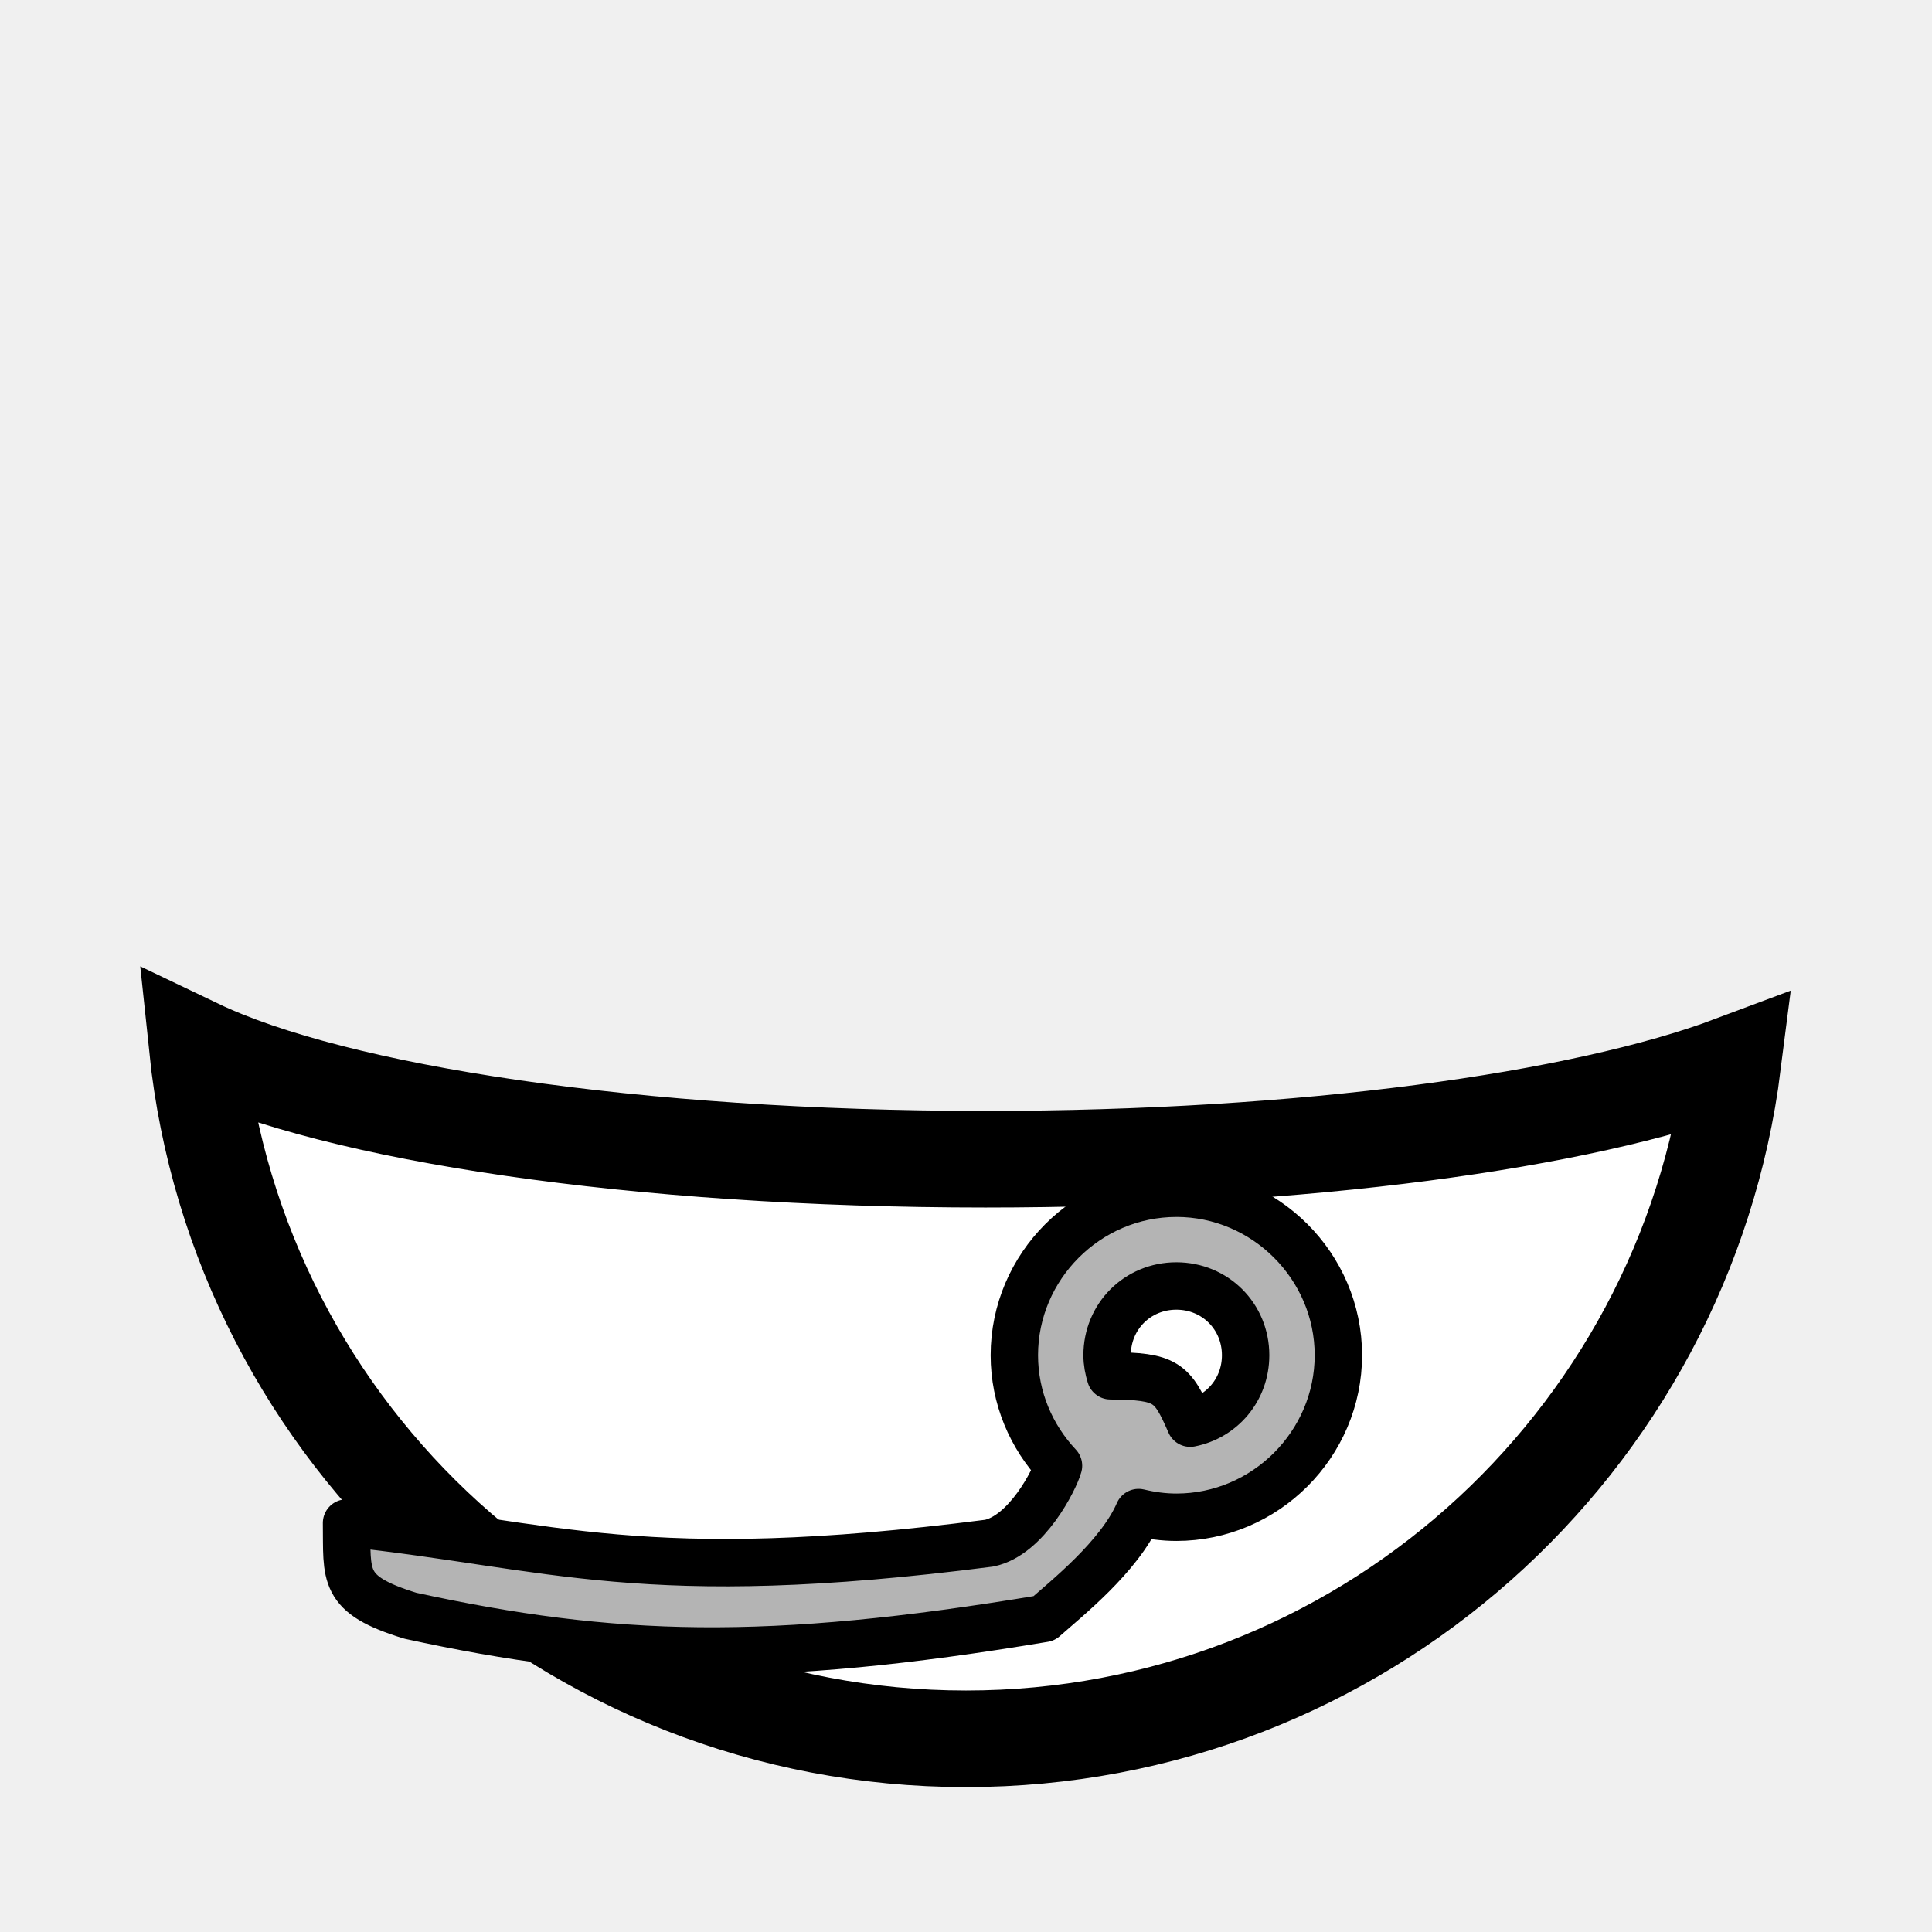
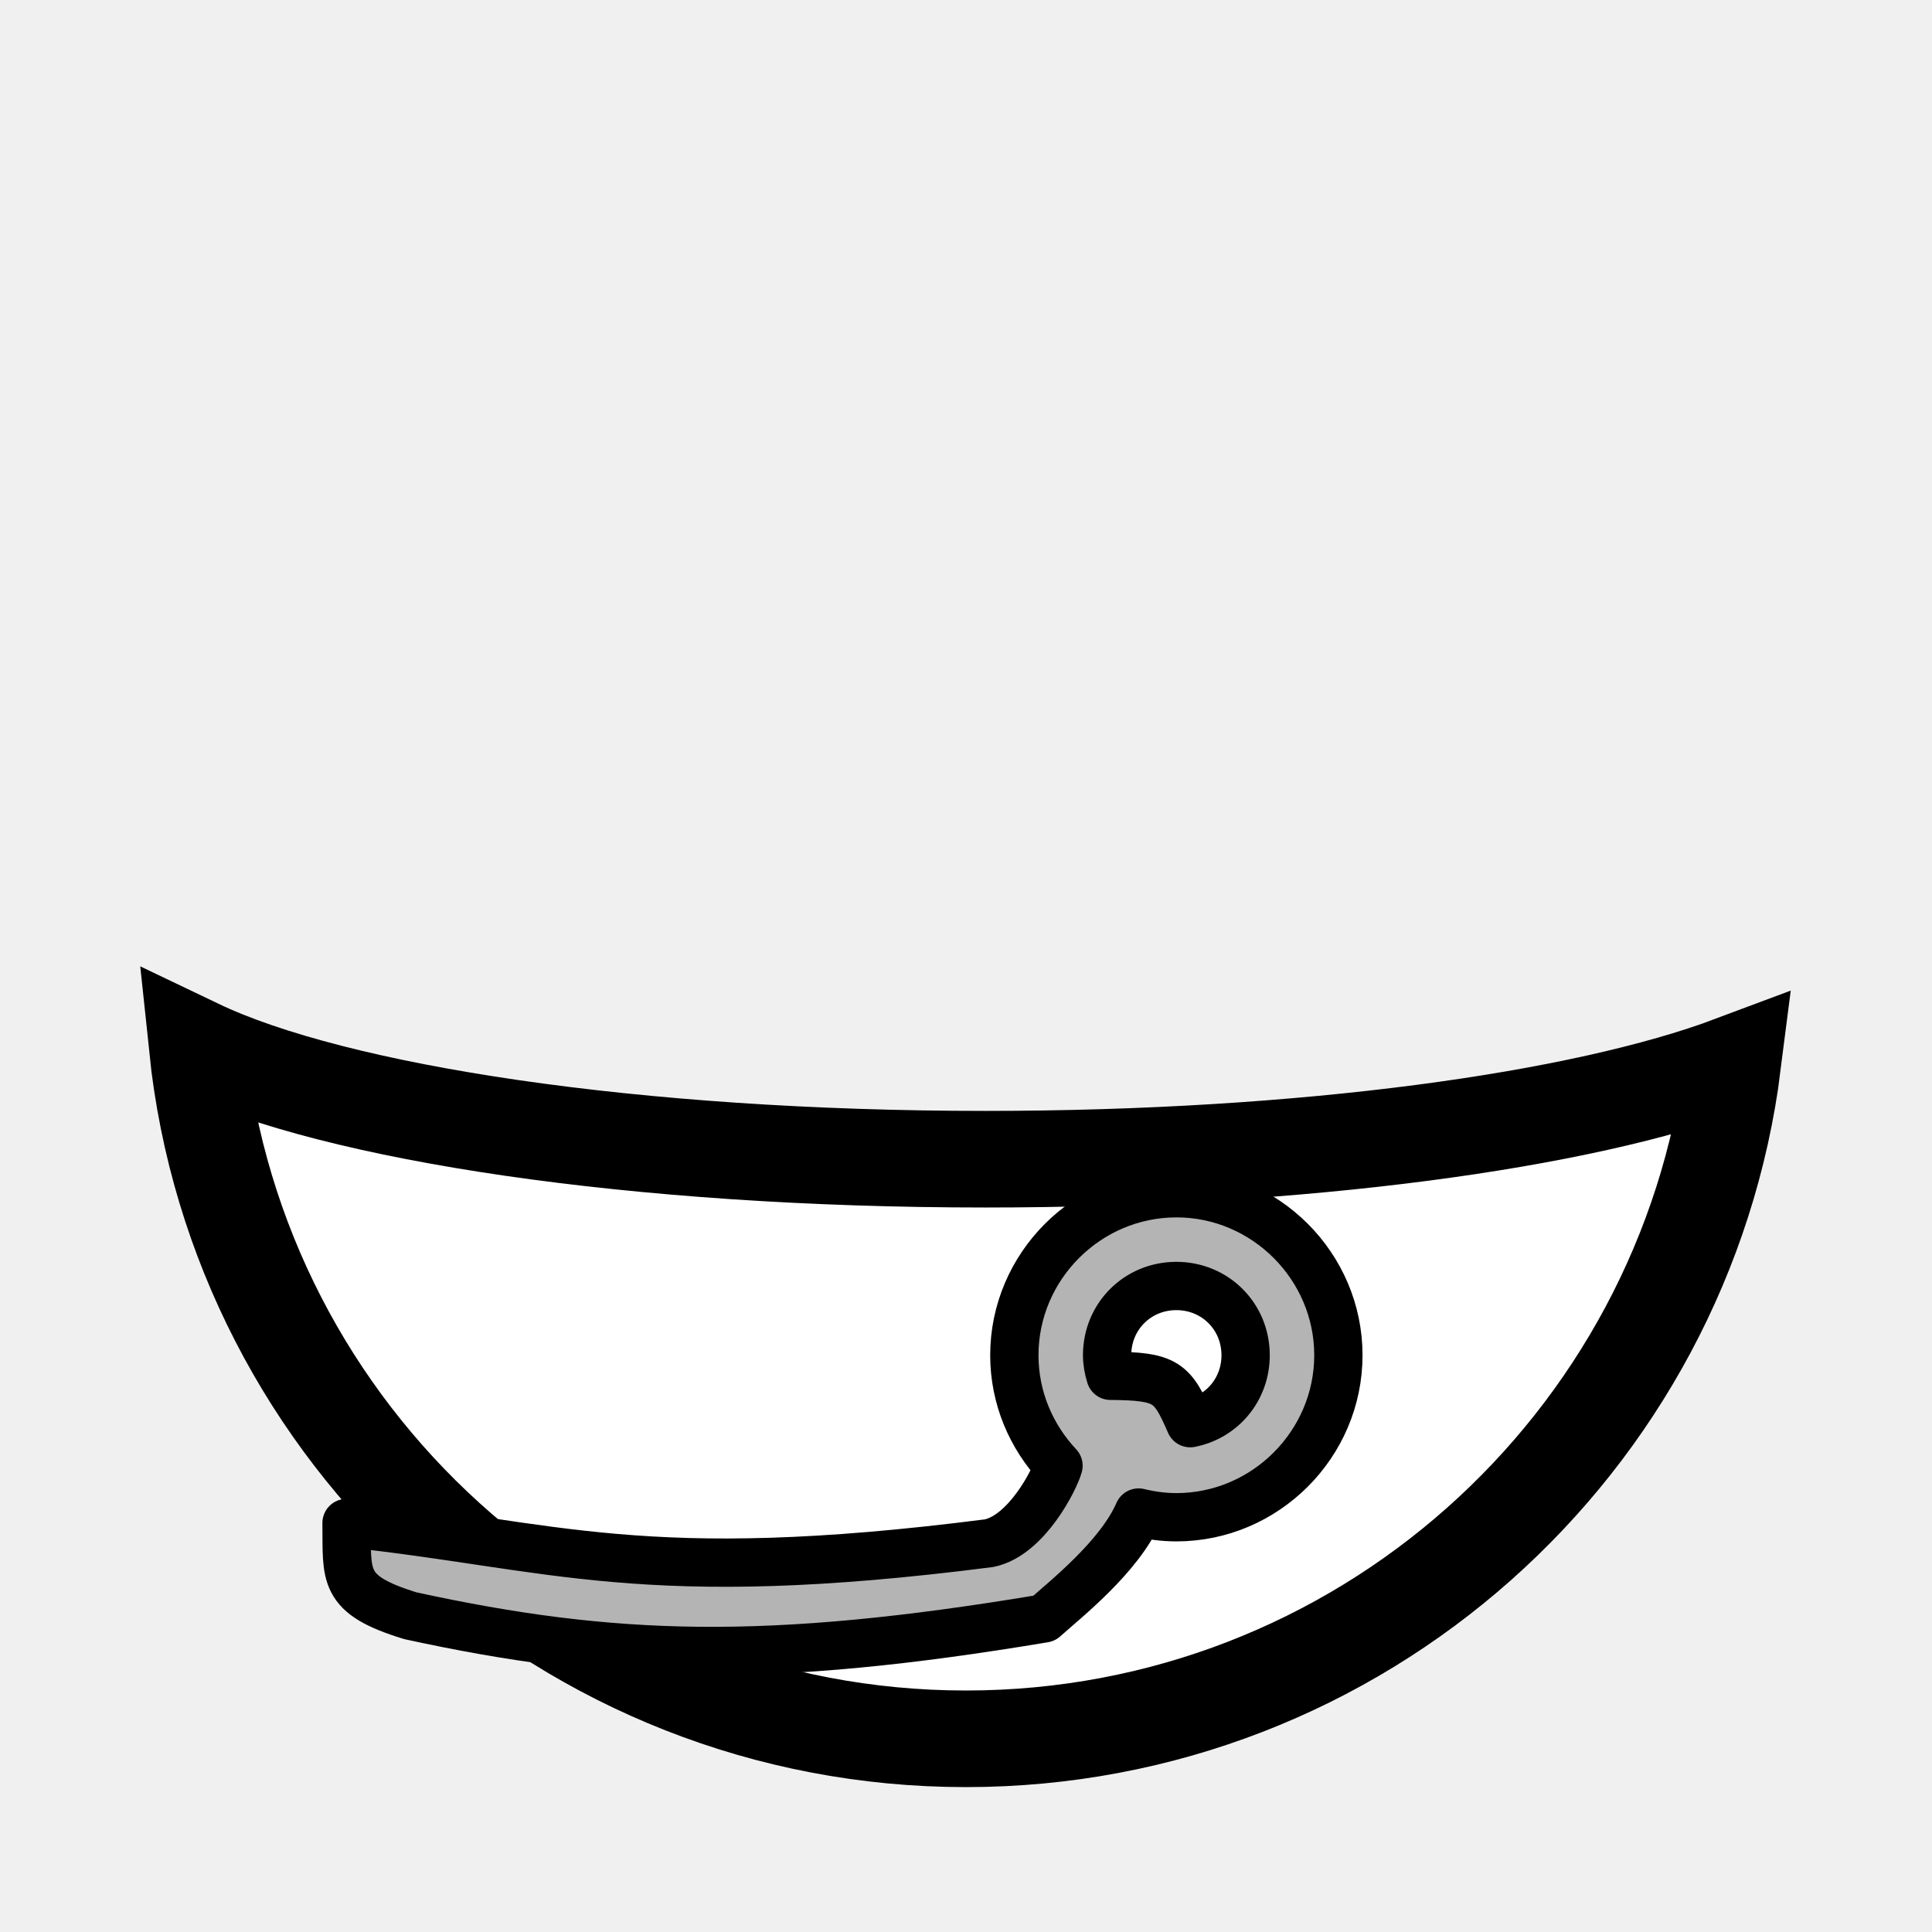
<svg xmlns="http://www.w3.org/2000/svg" xlink="http://www.w3.org/1999/xlink" width="100%" height="100%" viewBox="0 0 90 90" id="svg2" version="1.1" class="space-jump-suit" data-z="500" data-slots="clothing" data-tags="clothing">
  <defs id="defs4">
    <linearGradient id="linearGradient5737">
      <stop style="stop-color:#000000;stop-opacity:1;" offset="0" id="stop5739" />
      <stop style="stop-color:#000000;stop-opacity:0;" offset="1" id="stop5741" />
    </linearGradient>
    <linearGradient href="#linearGradient5728" id="linearGradient5734" x1="945" y1="310.258" x2="945" y2="388.8" gradientUnits="userSpaceOnUse" />
    <linearGradient id="linearGradient5728">
      <stop style="stop-color:#000000;stop-opacity:1;" offset="0" id="stop5730" />
      <stop style="stop-color:#000000;stop-opacity:0;" offset="1" id="stop5732" />
    </linearGradient>
  </defs>
  <g id="layer1" class="base" transform="translate(0,-962.3597)" style="display:inline">
    <path style="fill:#ffffff;fill-opacity:1;stroke:#000000;stroke-width:4.5;stroke-linecap:round;stroke-miterlimit:4;stroke-opacity:1;stroke-dasharray:none;stroke-dashoffset:0;display:inline" d="m 9.188,1011.141 c 1.887,18.108 17.205,32.219 35.812,32.219 18.335,0 33.474,-13.712 35.719,-31.438 -7.053,2.646 -19.971,4.438 -34.812,4.438 -16.282,0 -30.285,-2.14 -36.719,-5.219 z" id="path3829-1-5-74-4-9-0-7-87-0" />
  </g>
  <g id="layer2" class="cabling">
-     <path style="color:#000000;font-style:normal;font-variant:normal;font-weight:normal;font-stretch:normal;font-size:medium;line-height:normal;font-family:sans-serif;font-variant-ligatures:normal;font-variant-position:normal;font-variant-caps:normal;font-variant-numeric:normal;font-variant-alternates:normal;font-feature-settings:normal;text-indent:0;text-align:start;text-decoration:none;text-decoration-line:none;text-decoration-style:solid;text-decoration-color:#000000;letter-spacing:normal;word-spacing:normal;text-transform:none;writing-mode:lr-tb;direction:ltr;text-orientation:mixed;dominant-baseline:auto;baseline-shift:baseline;text-anchor:start;white-space:normal;shape-padding:0;clip-rule:nonzero;display:inline;overflow:visible;visibility:visible;opacity:1;isolation:auto;mix-blend-mode:normal;color-interpolation:sRGB;color-interpolation-filters:linearRGB;solid-color:#000000;solid-opacity:1;vector-effect:none;fill:#b4b4b4;fill-opacity:1;fill-rule:nonzero;stroke:#000000;stroke-width:2.208;stroke-linecap:butt;stroke-linejoin:round;stroke-miterlimit:4;stroke-dasharray:none;stroke-dashoffset:0;stroke-opacity:1;color-rendering:auto;image-rendering:auto;shape-rendering:auto;text-rendering:auto;enable-background:accumulate" d="m 54.799,55.586 c -4.142,0 -7.547,3.404 -7.547,7.547 0,1.984 0.787,3.794 2.057,5.146 -0.174,0.633 -1.482,3.243 -3.23,3.608 -16.146,2.072 -20.276,0.087 -29.936,-0.94 0.034,2.487 -0.256,3.327 2.973,4.32 9.417,2.052 16.637,2.278 29.52,0.125 0.995,-0.887 3.508,-2.87 4.404,-4.932 0.566,0.137 1.154,0.219 1.76,0.219 4.142,0 7.547,-3.404 7.547,-7.547 0,-4.142 -3.404,-7.547 -7.547,-7.547 z m 0,4.32 c 1.808,0 3.227,1.419 3.227,3.227 0,1.586 -1.093,2.873 -2.582,3.164 -0.833,-1.912 -1.106,-2.188 -3.715,-2.207 -0.092,-0.303 -0.156,-0.62 -0.156,-0.957 0,-1.808 1.419,-3.227 3.227,-3.227 z" id="path863" />
+     <path style="color:#000000;font-style:normal;font-variant:normal;font-weight:normal;font-stretch:normal;font-size:medium;line-height:normal;font-family:sans-serif;font-variant-ligatures:normal;font-variant-position:normal;font-variant-caps:normal;font-variant-numeric:normal;font-variant-alternates:normal;font-feature-settings:normal;text-indent:0;text-align:start;text-decoration:none;text-decoration-line:none;text-decoration-style:solid;text-decoration-color:#000000;letter-spacing:normal;word-spacing:normal;text-transform:none;writing-mode:lr-tb;direction:ltr;text-orientation:mixed;dominant-baseline:auto;baseline-shift:baseline;text-anchor:start;white-space:normal;shape-padding:0;clip-rule:nonzero;display:inline;overflow:visible;visibility:visible;opacity:1;isolation:auto;mix-blend-mode:normal;color-interpolation:sRGB;color-interpolation-filters:linearRGB;solid-color:#000000;solid-opacity:1;vector-effect:none;fill:#b4b4b4;fill-opacity:1;fill-rule:nonzero;stroke:#000000;stroke-width:2.25;stroke-linecap:butt;stroke-linejoin:round;stroke-miterlimit:4;stroke-dasharray:none;stroke-dashoffset:0;stroke-opacity:1;color-rendering:auto;image-rendering:auto;shape-rendering:auto;text-rendering:auto;enable-background:accumulate" d="m 54.799,55.586 c -4.142,0 -7.547,3.404 -7.547,7.547 0,1.984 0.787,3.794 2.057,5.146 -0.174,0.633 -1.482,3.243 -3.23,3.608 -16.146,2.072 -20.276,0.087 -29.936,-0.94 0.034,2.487 -0.256,3.327 2.973,4.32 9.417,2.052 16.637,2.278 29.52,0.125 0.995,-0.887 3.508,-2.87 4.404,-4.932 0.566,0.137 1.154,0.219 1.76,0.219 4.142,0 7.547,-3.404 7.547,-7.547 0,-4.142 -3.404,-7.547 -7.547,-7.547 z m 0,4.32 c 1.808,0 3.227,1.419 3.227,3.227 0,1.586 -1.093,2.873 -2.582,3.164 -0.833,-1.912 -1.106,-2.188 -3.715,-2.207 -0.092,-0.303 -0.156,-0.62 -0.156,-0.957 0,-1.808 1.419,-3.227 3.227,-3.227 z" id="path863" />
  </g>
</svg>
